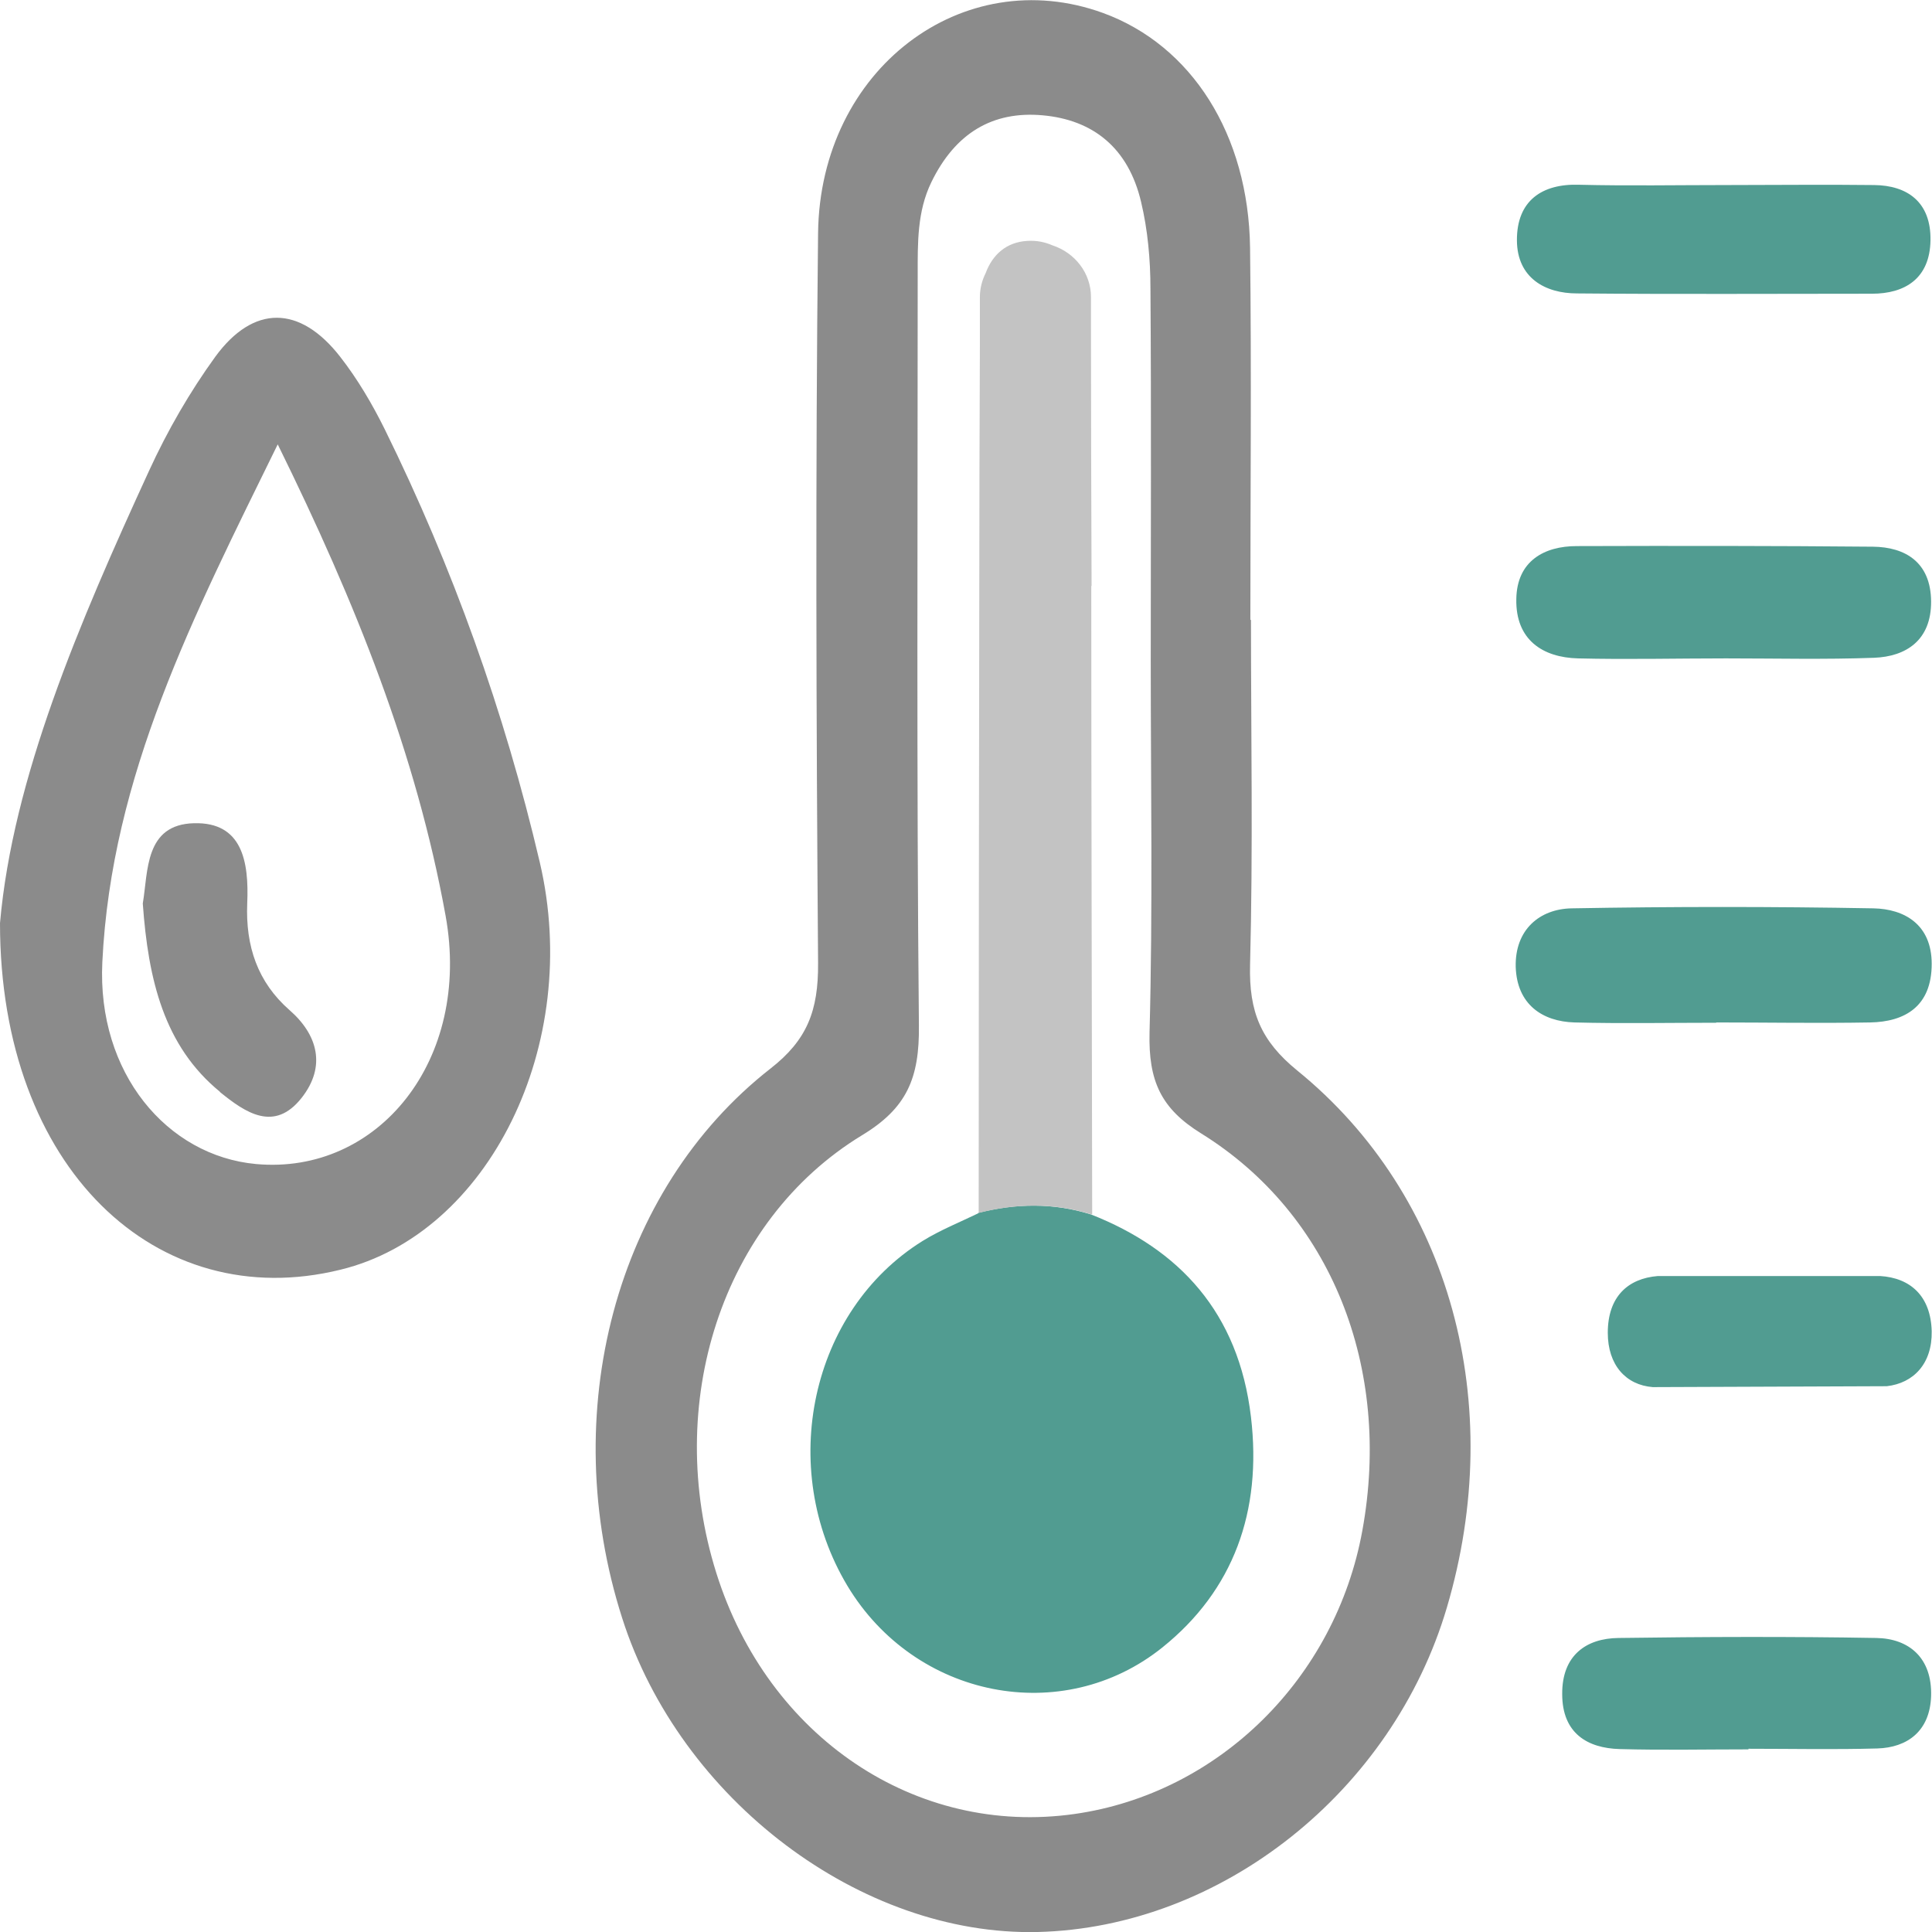
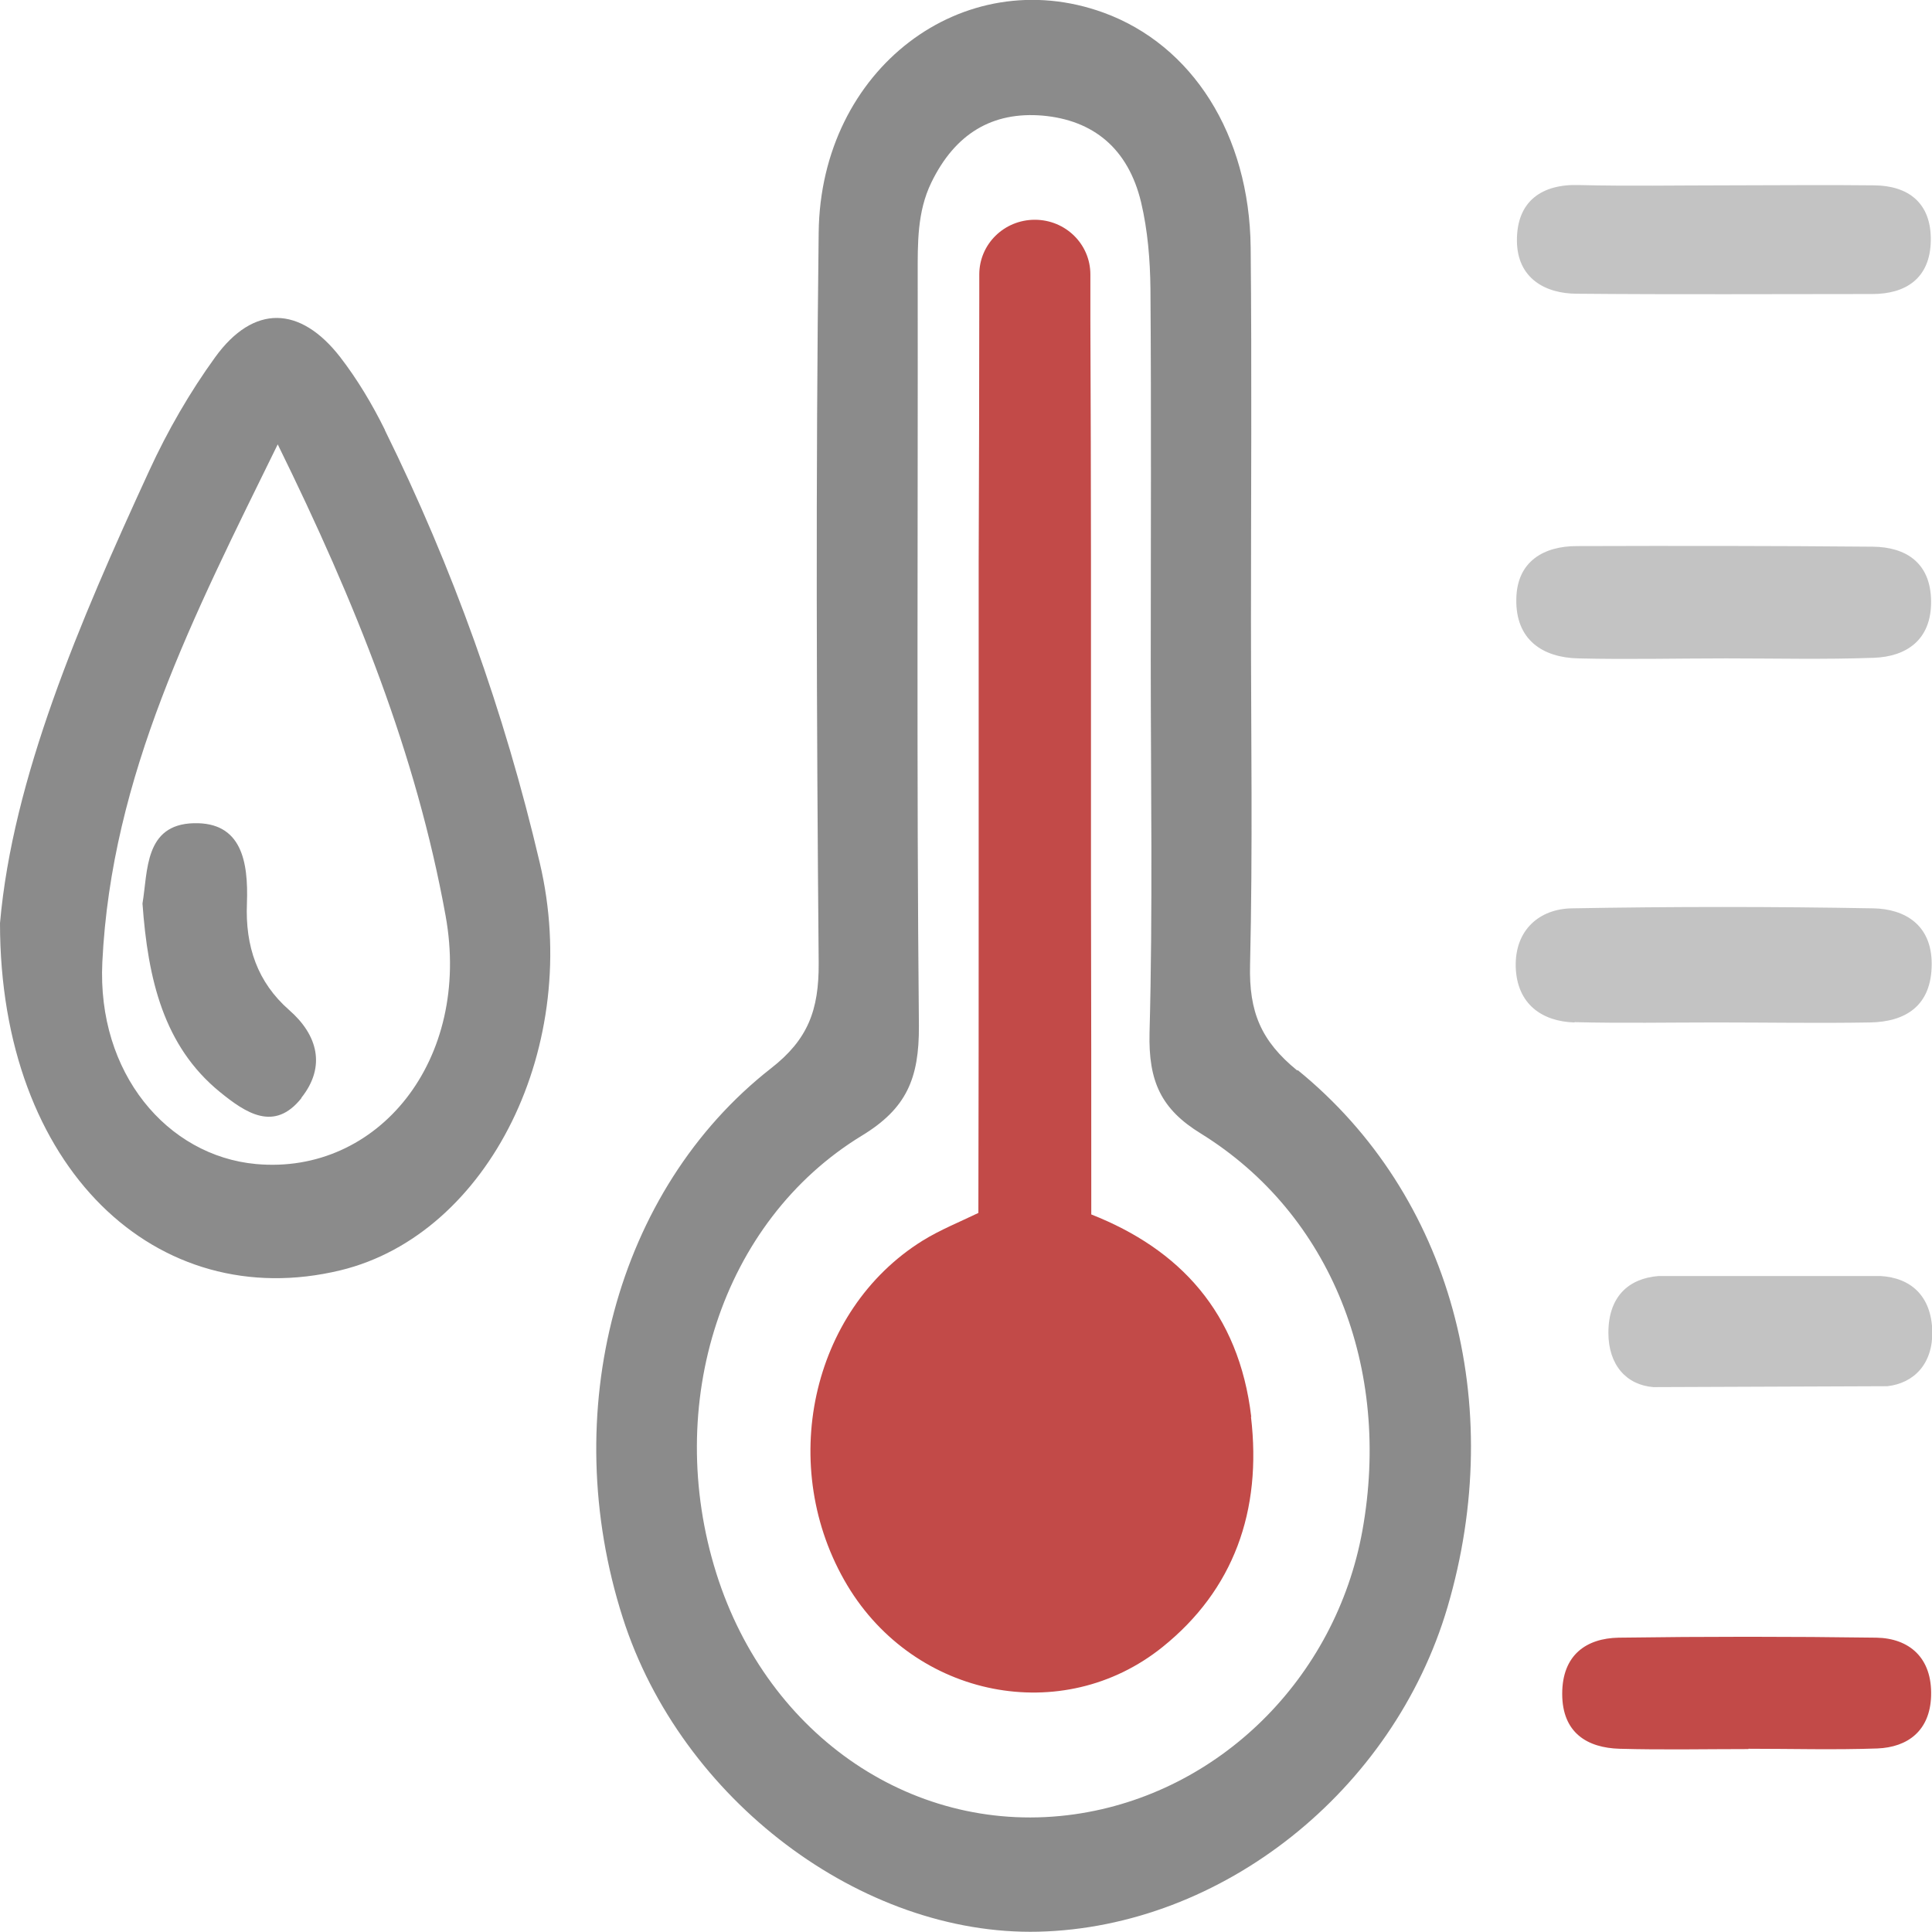
- <svg xmlns="http://www.w3.org/2000/svg" id="a" viewBox="0 0 64 64">
-   <path d="m41.44,20.53c0,3.81.07,7.62-.03,11.43-.04,1.56.36,2.52,1.56,3.5,5.1,4.14,6.95,11.06,4.96,17.79-1.8,6.1-7.47,10.6-13.55,10.75-5.86.14-11.85-4.38-13.77-10.4-2.17-6.78-.24-14.17,4.91-18.2,1.22-.95,1.59-1.92,1.58-3.49-.06-8.07-.09-16.14,0-24.2.07-5.42,4.79-8.97,9.44-7.28,2.93,1.07,4.82,4.02,4.87,7.78.05,4.11.01,8.22.01,12.33Zm-3.32,1.35c0-4.11.02-8.22-.01-12.32,0-.96-.09-1.95-.31-2.87-.42-1.79-1.59-2.72-3.26-2.87-1.66-.15-2.9.59-3.69,2.22-.47.97-.45,2.01-.45,3.06,0,8.29-.04,16.58.04,24.87.02,1.75-.4,2.74-1.89,3.64-4.66,2.84-6.58,8.91-4.82,14.5,1.71,5.44,6.61,8.73,11.87,7.98,4.77-.68,8.64-4.49,9.53-9.39.98-5.38-1.02-10.48-5.35-13.16-1.32-.82-1.74-1.73-1.7-3.34.11-4.1.04-8.22.04-12.32ZM0,30.58c.42-4.79,2.61-9.92,4.94-14.99.61-1.33,1.35-2.61,2.19-3.77,1.27-1.74,2.81-1.71,4.14,0,.57.73,1.06,1.56,1.48,2.41,2.24,4.55,3.96,9.34,5.13,14.33,1.42,6.05-1.7,12.31-6.6,13.5C5.2,43.56,0,38.71,0,30.58Zm9.2-15.86c-2.79,5.69-5.51,10.96-5.81,17.15-.18,3.68,2.15,6.42,5.09,6.69,4.04.37,7.15-3.44,6.28-8.23-.97-5.35-2.97-10.35-5.56-15.61Zm-1.92,21.45c.86.7,1.81,1.34,2.71.2.82-1.04.54-2.09-.4-2.91-1.05-.92-1.46-2.11-1.4-3.54.06-1.39-.17-2.69-1.76-2.65-1.64.04-1.52,1.59-1.7,2.66.18,2.52.7,4.72,2.56,6.24Z" style="fill:#8b8b8b; stroke-width:0px;" />
-   <path d="m56.85,33.88c-1.56,0-3.13.03-4.69-.01-1.07-.03-1.91-.6-1.95-1.84-.03-1.24.8-1.92,1.85-1.94,3.33-.06,6.67-.06,10,0,1.02.02,1.93.53,1.93,1.84,0,1.41-.89,1.92-2.04,1.94-1.7.03-3.4,0-5.1,0Zm.33-12.07c1.63,0,3.27.04,4.9-.02,1.06-.04,1.9-.58,1.89-1.87-.01-1.29-.85-1.8-1.93-1.81-3.27-.03-6.54-.03-9.81-.02-1.07,0-1.98.49-2,1.75-.03,1.36.88,1.94,2.04,1.97,1.63.04,3.27,0,4.9,0,0,0,0,0,0,0Zm-4.87-15.69c-1.22-.04-2.07.52-2.06,1.85.01,1.24.94,1.75,1.99,1.75,3.26.03,6.52.01,9.77.01,1.09,0,1.92-.5,1.94-1.77.02-1.27-.77-1.82-1.87-1.83-1.63-.02-3.26,0-4.89,0-1.63,0-3.26.03-4.89-.01Zm5.61,51.81c1.42,0,2.85.03,4.27-.01.99-.03,1.74-.57,1.78-1.73.04-1.27-.73-1.91-1.81-1.93-2.85-.05-5.7-.04-8.54,0-1.07.01-1.88.57-1.87,1.86,0,1.3.84,1.79,1.9,1.82,1.42.04,2.85.01,4.27.01h0Zm-25.51-17.74c-.62.3-1.27.56-1.85.92-3.71,2.31-4.83,7.51-2.49,11.42,2.24,3.73,7.13,4.7,10.44,2.04,2.35-1.89,3.3-4.5,2.93-7.63-.41-3.47-2.38-5.56-5.3-6.71-1.24-.39-2.49-.37-3.74-.05Zm29.87,2.08h-7.36c-1,.08-1.66.69-1.66,1.88,0,1.07.6,1.73,1.49,1.8l7.75-.03c.89-.1,1.51-.75,1.49-1.82-.03-1.17-.71-1.77-1.71-1.83Z" style="fill:#519c91; stroke-width:0px;" />
-   <path d="m36.16,40.23c-1.24-.39-2.49-.37-3.74-.05,0-6.92.01-13.84.02-20.77h0c0-2.66.01-5.32.02-7.99,0-.34,0-.68,0-1.02,0-.14,0-.28,0-.42v-.02s0-.04,0-.06c0-.02,0-.04,0-.06,0-.28.07-.55.19-.79.23-.62.69-1.03,1.38-1.07.31-.02.59.04.84.15.73.24,1.27.91,1.27,1.71v.67h0c0,.09,0,.18,0,.28,0,2.87.01,5.75.02,8.62h-.01c0,6.94.02,13.87.03,20.81Z" style="fill:#c3c3c3; stroke-width:0px;" />
+ <svg xmlns="http://www.w3.org/2000/svg" id="e" viewBox="0 0 64 64">
+   <path d="m42.97,35.46c-1.2-.98-1.6-1.94-1.56-3.5.09-3.81.03-7.62.03-11.43,0-4.11.03-8.22-.01-12.33-.04-3.75-1.94-6.71-4.87-7.78-4.65-1.69-9.38,1.86-9.44,7.28-.1,8.07-.07,16.14,0,24.2.01,1.57-.36,2.54-1.58,3.49-5.15,4.03-7.08,11.42-4.91,18.2,1.92,6.02,7.91,10.54,13.77,10.4,6.07-.15,11.75-4.65,13.55-10.75,1.98-6.73.13-13.65-4.96-17.79Zm2.16,15.25c-.89,4.9-4.76,8.71-9.53,9.39-5.26.75-10.16-2.55-11.87-7.98-1.76-5.59.16-11.66,4.82-14.5,1.48-.9,1.9-1.89,1.89-3.64-.08-8.29-.03-16.58-.04-24.87,0-1.05-.02-2.09.45-3.06.79-1.63,2.03-2.36,3.69-2.22,1.67.15,2.83,1.08,3.26,2.87.22.93.3,1.91.31,2.87.03,4.11.01,8.22.01,12.32,0,4.11.07,8.22-.04,12.32-.04,1.61.38,2.53,1.7,3.34,4.33,2.68,6.32,7.78,5.35,13.16ZM12.75,14.24c-.42-.85-.91-1.67-1.48-2.41-1.33-1.71-2.87-1.75-4.14,0-.84,1.16-1.58,2.44-2.19,3.77C2.61,20.66.42,25.79,0,30.58c0,8.13,5.2,12.97,11.28,11.5,4.91-1.19,8.03-7.45,6.6-13.5-1.17-5-2.89-9.79-5.13-14.33Zm-4.27,24.32c-2.94-.27-5.27-3.01-5.09-6.69.3-6.19,3.02-11.46,5.81-17.15,2.59,5.27,4.59,10.26,5.56,15.61.87,4.79-2.24,8.6-6.28,8.23Zm1.51-2.19c-.9,1.14-1.85.5-2.71-.2-1.86-1.52-2.38-3.73-2.56-6.24.18-1.07.06-2.62,1.7-2.66,1.58-.04,1.81,1.26,1.76,2.65-.06,1.43.35,2.62,1.4,3.54.94.82,1.23,1.87.4,2.91Z" style="fill:#8b8b8b; stroke-width:0px;" />
+   <path d="m63.97,56.19c-.04,1.15-.78,1.69-1.78,1.73-1.42.05-2.85.01-4.27.01,0,0,0,0,0,.01-1.42,0-2.85.03-4.27-.01-1.06-.03-1.9-.52-1.9-1.82,0-1.29.8-1.84,1.87-1.86,2.85-.04,5.7-.04,8.54,0,1.08.02,1.85.66,1.81,1.93Zm-22.52-9.25c-.41-3.47-2.38-5.56-5.3-6.71,0-3.65,0-7.3-.01-10.95h0v-10.65h0c0-2.67-.01-5.35-.02-8.02v.04s0-.24,0-.24v-1.32c0-1-.82-1.81-1.84-1.81s-1.84.81-1.84,1.81c0,.02,0,.04,0,.06,0,.02,0,.04,0,.06v.55s0,0,0,0c0,2.96-.01,5.91-.02,8.87v10.65c0,3.63,0,7.27-.01,10.9-.62.3-1.27.56-1.85.92-3.71,2.31-4.83,7.51-2.49,11.42,2.24,3.73,7.13,4.7,10.44,2.04,2.35-1.89,3.3-4.5,2.93-7.63Z" style="fill:#c24a48; stroke-width:0px;" />
+   <path d="m52.16,33.87c-1.07-.03-1.91-.6-1.95-1.84-.03-1.24.8-1.92,1.85-1.94,3.33-.06,6.67-.06,10,0,1.02.02,1.93.53,1.93,1.84,0,1.41-.89,1.92-2.04,1.94-1.7.03-3.4,0-5.1,0-1.56,0-3.13.03-4.69-.01Zm.12-12.06c1.63.04,3.27,0,4.9,0,0,0,0,0,0,0,1.63,0,3.27.04,4.9-.02,1.06-.04,1.9-.58,1.89-1.87-.01-1.29-.85-1.8-1.93-1.81-3.27-.03-6.54-.03-9.81-.02-1.07,0-1.98.49-2,1.75-.03,1.36.88,1.94,2.04,1.97Zm-.03-12.08c3.26.03,6.52.01,9.77.01,1.09,0,1.92-.5,1.94-1.77.02-1.27-.77-1.82-1.87-1.83-1.63-.02-3.26,0-4.89,0s-3.26.03-4.89-.01c-1.22-.04-2.07.52-2.06,1.85.01,1.24.94,1.75,1.99,1.75Zm10.05,32.54h-7.36c-1,.08-1.66.69-1.66,1.88,0,1.07.6,1.73,1.49,1.8l7.75-.03c.89-.1,1.51-.75,1.49-1.82-.03-1.17-.71-1.77-1.71-1.83Z" style="fill:#c3c3c3; stroke-width:0px;" />
</svg>
